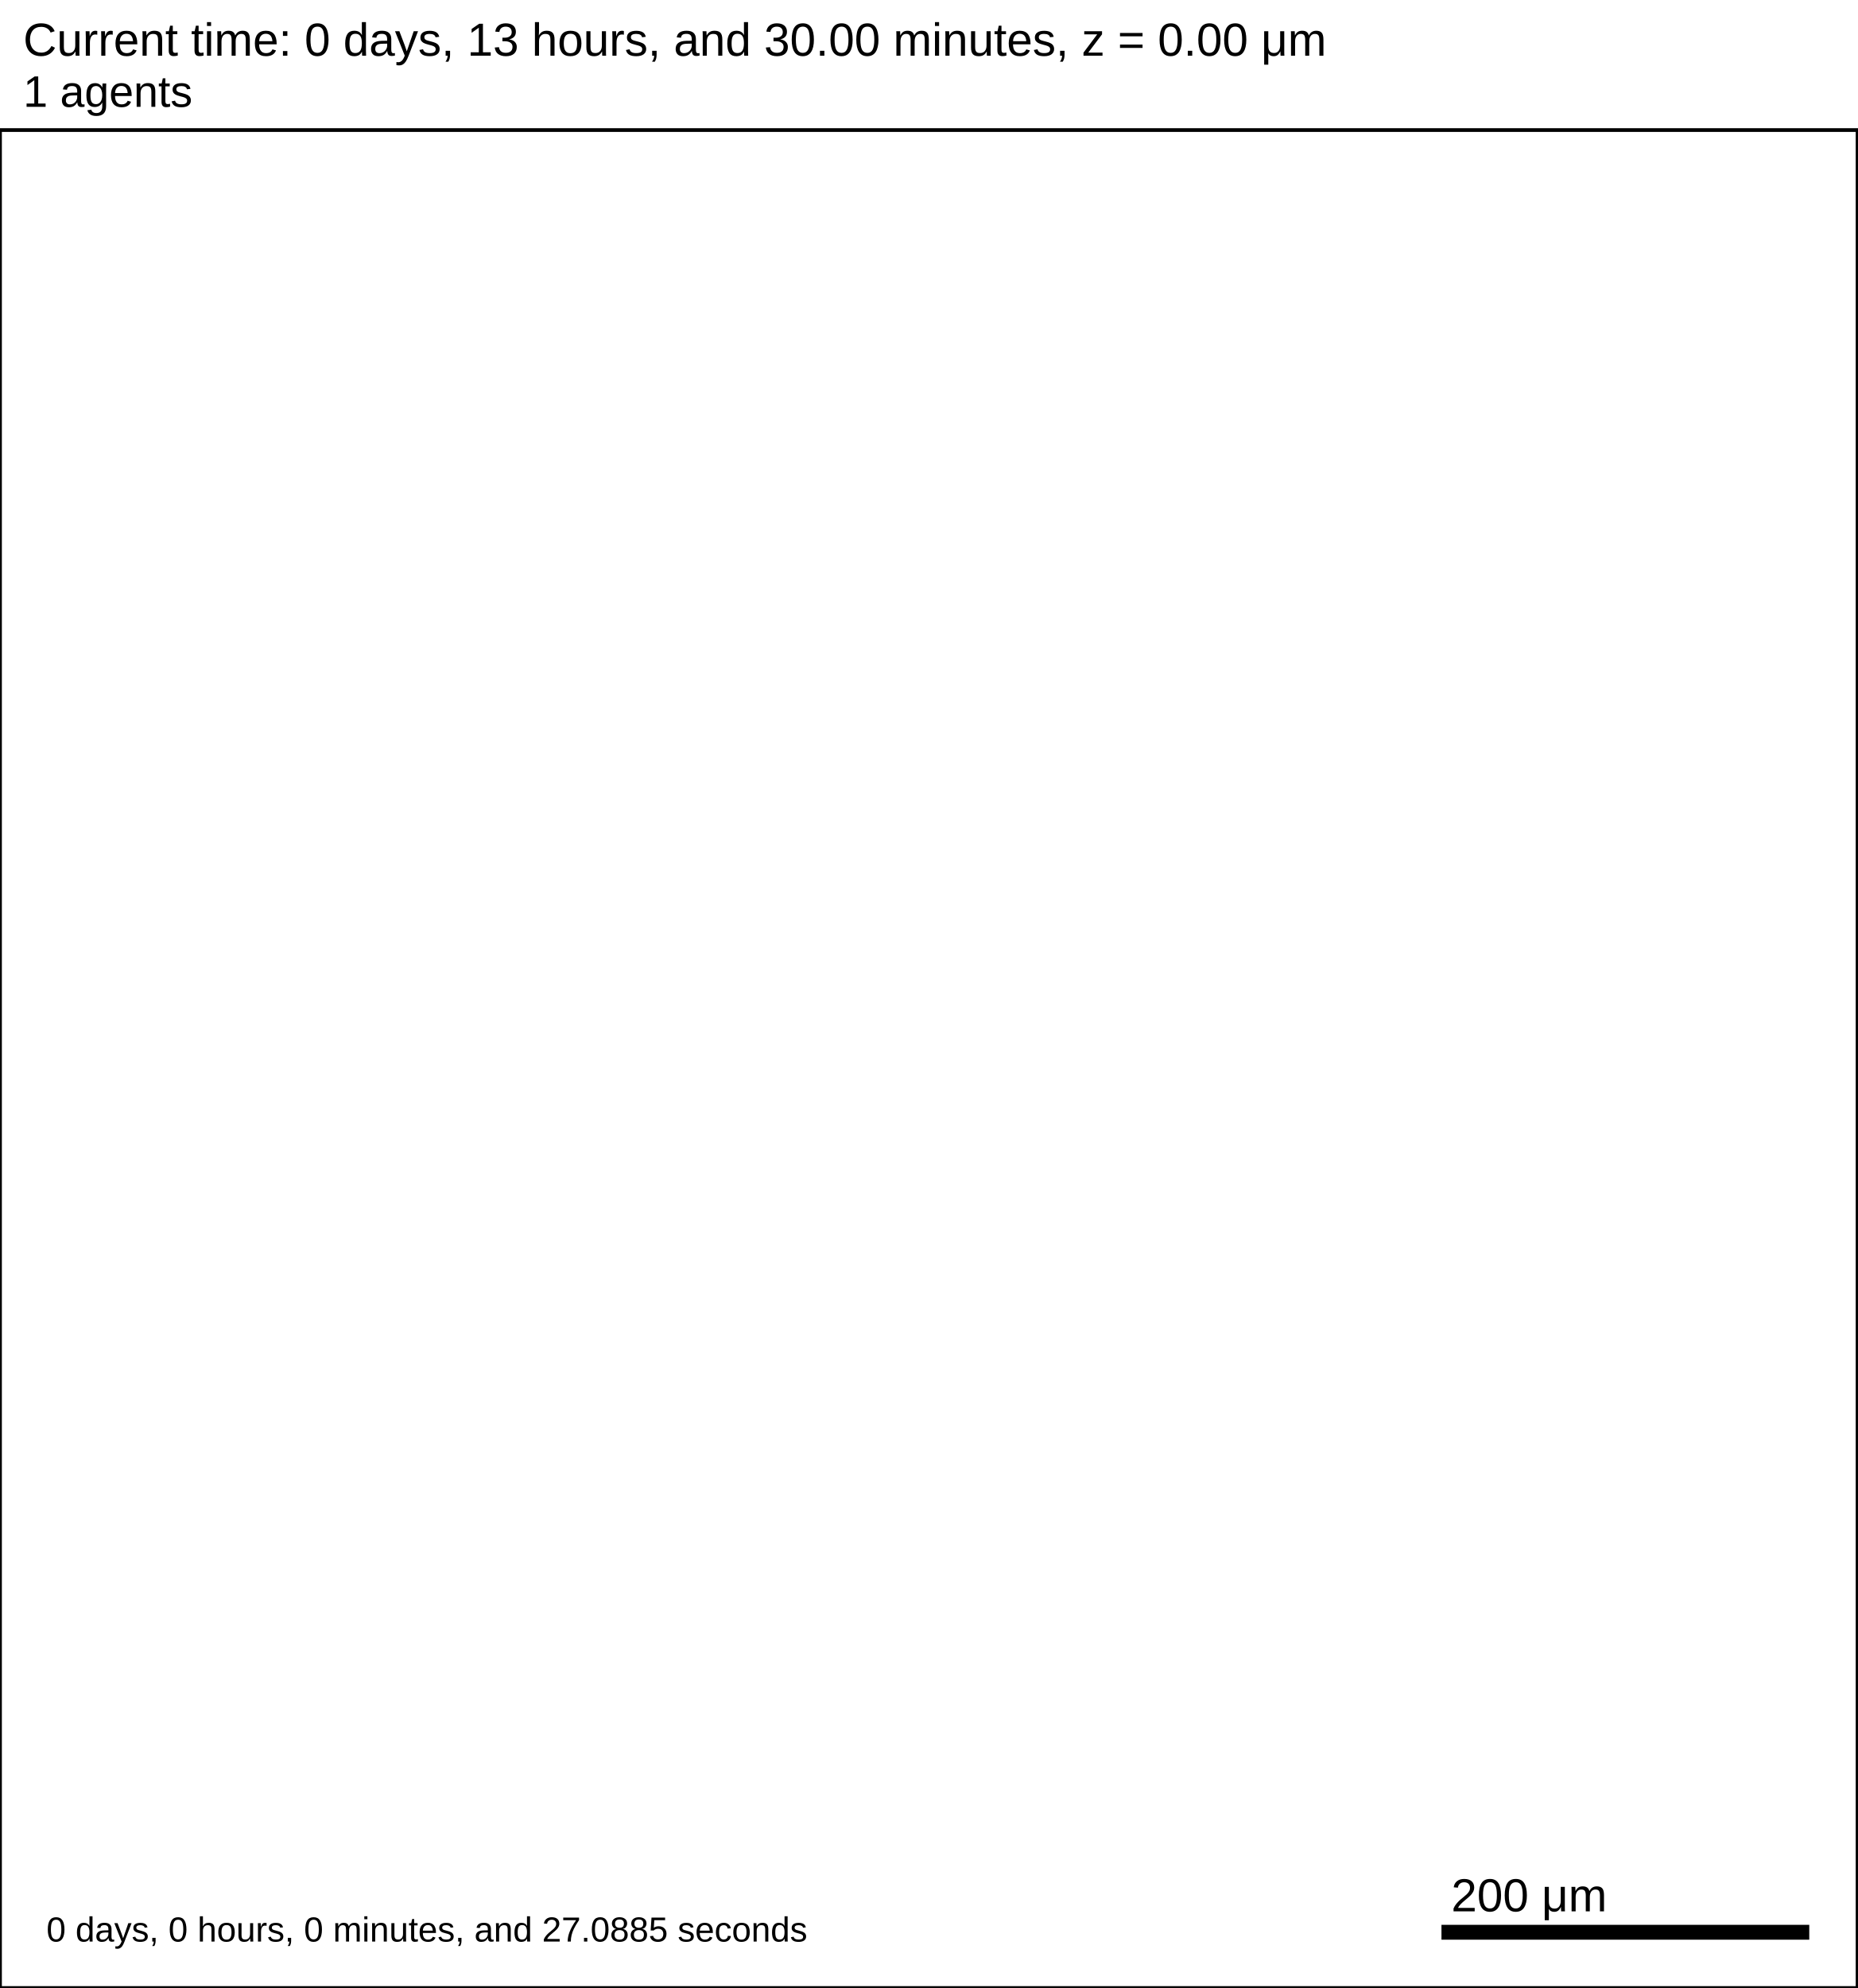
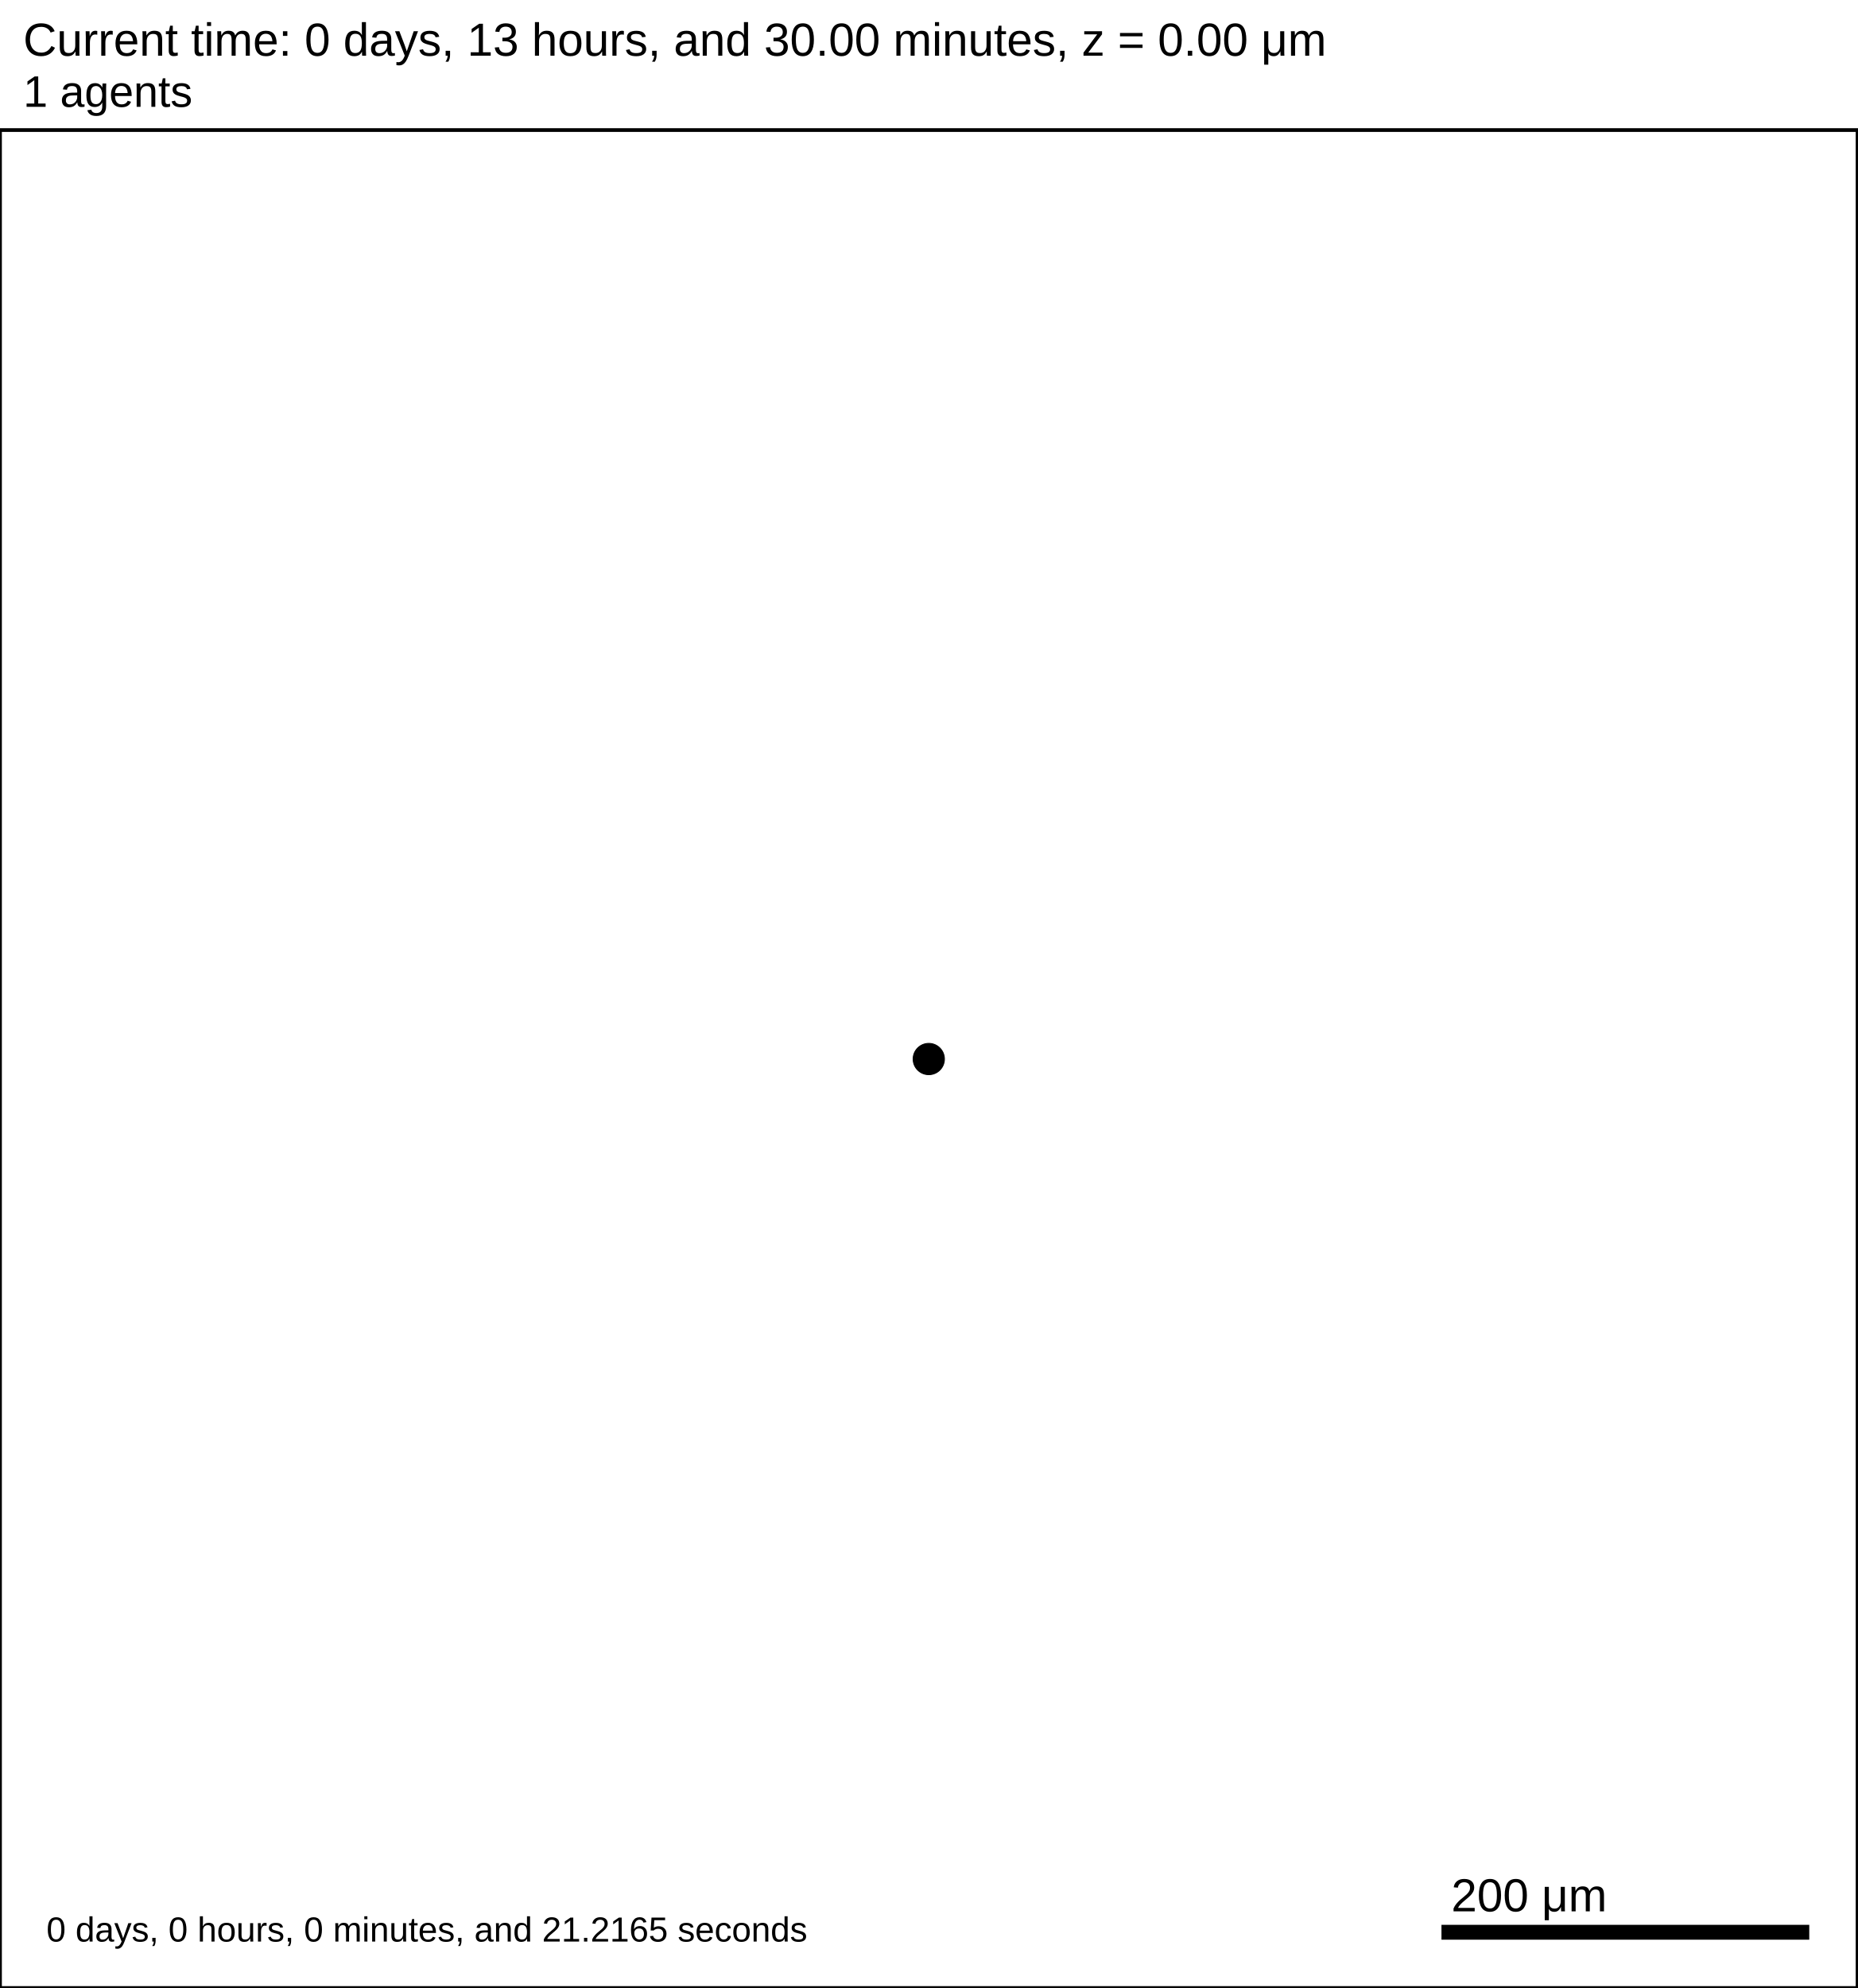
<svg xmlns="http://www.w3.org/2000/svg" version="1.1" width="1000" height="1070" id="svg2">
  <rect x="0" y="0" width="1000" height="1070" stroke-width="2" stroke="white" fill="white" />
  <text x="12.5" y="30" font-family="Arial" font-size="25" fill="black">
   Current time: 0 days, 13 hours, and 30.00 minutes, z = 0.00 μm
  </text>
  <text x="12.5" y="57.5" font-family="Arial" font-size="23.75" fill="black">
   1 agents
  </text>
  <g id="tissue" transform="translate(0,1070) scale(1,-1)">
    <g id="ECM">
  </g>
    <g id="cells">
      <g id="cell0">
-         <circle cx="500" cy="500" r="8.413" stroke-width="0.5" stroke="none" fill="none" />
-         <circle cx="500" cy="500" r="5.052" stroke-width="0.5" stroke="none" fill="none" />
+         <circle cx="500" cy="500" r="8.413" stroke-width="0.5" stroke="rgb(0,0,0)" fill="rgb(0,0,0)" />
+         <circle cx="500" cy="500" r="5.052" stroke-width="0.5" stroke="rgb(0,0,0)" fill="rgb(0,0,0)" />
      </g>
    </g>
  </g>
  <rect x="775" y="1035" width="200" height="10" stroke-width="2" stroke="rgb(255,255,255)" fill="rgb(0,0,0)" />
  <text x="781.25" y="1028.75" font-family="Arial" font-size="25" fill="black">
   200 μm
  </text>
  <text x="25" y="1045" font-family="Arial" font-size="18.75" fill="black">
-    0 days, 0 hours, 0 minutes, and 27.0885 seconds
+    0 days, 0 hours, 0 minutes, and 21.2165 seconds
  </text>
  <rect x="0" y="70" width="1000" height="1000" stroke-width="2" stroke="rgb(0,0,0)" fill="none" />
</svg>
